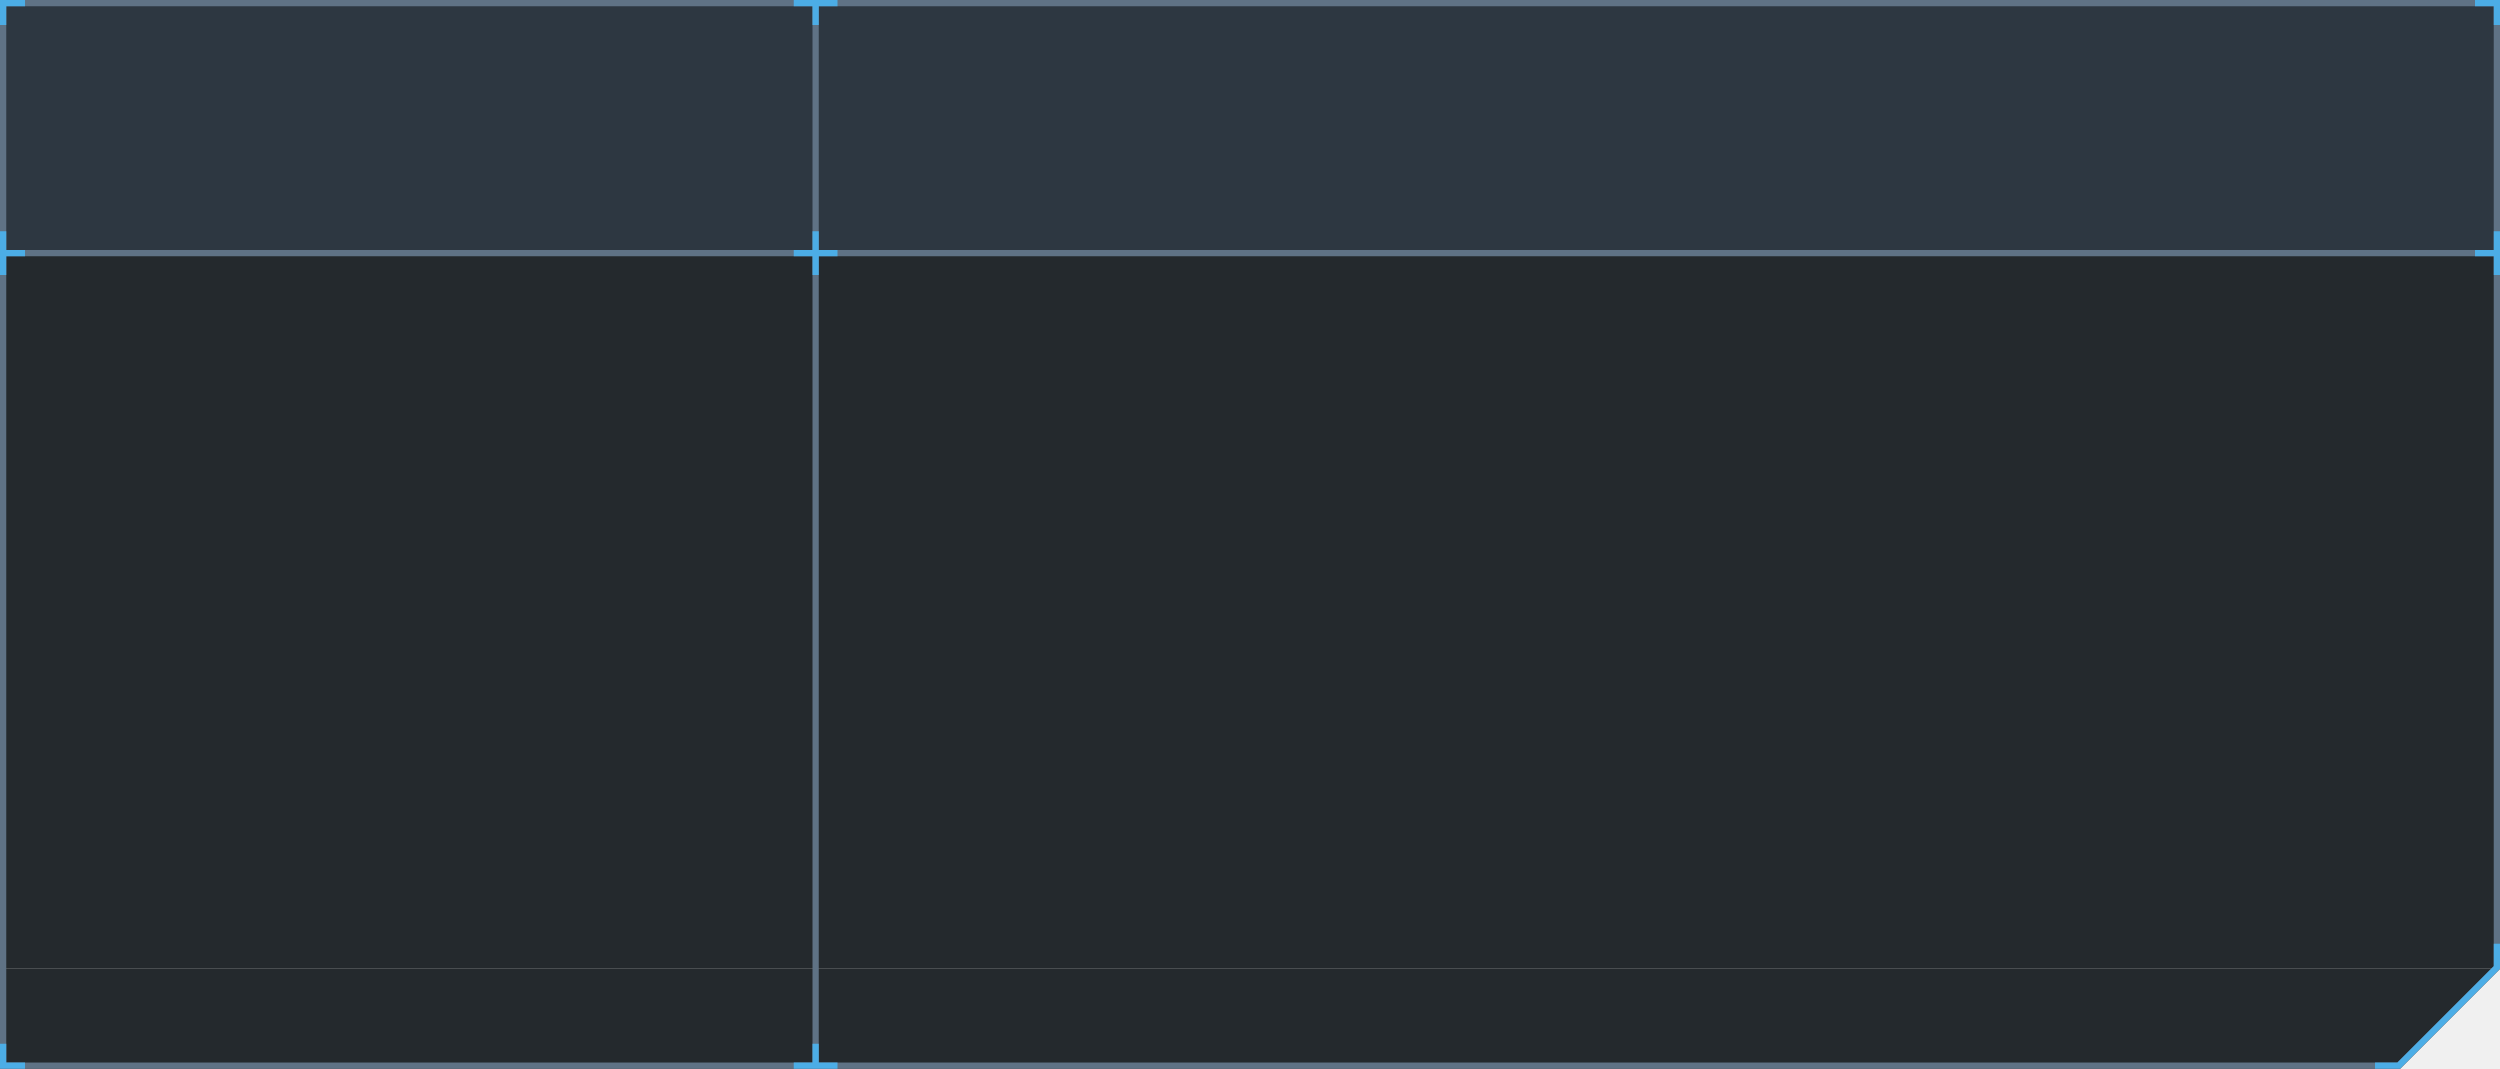
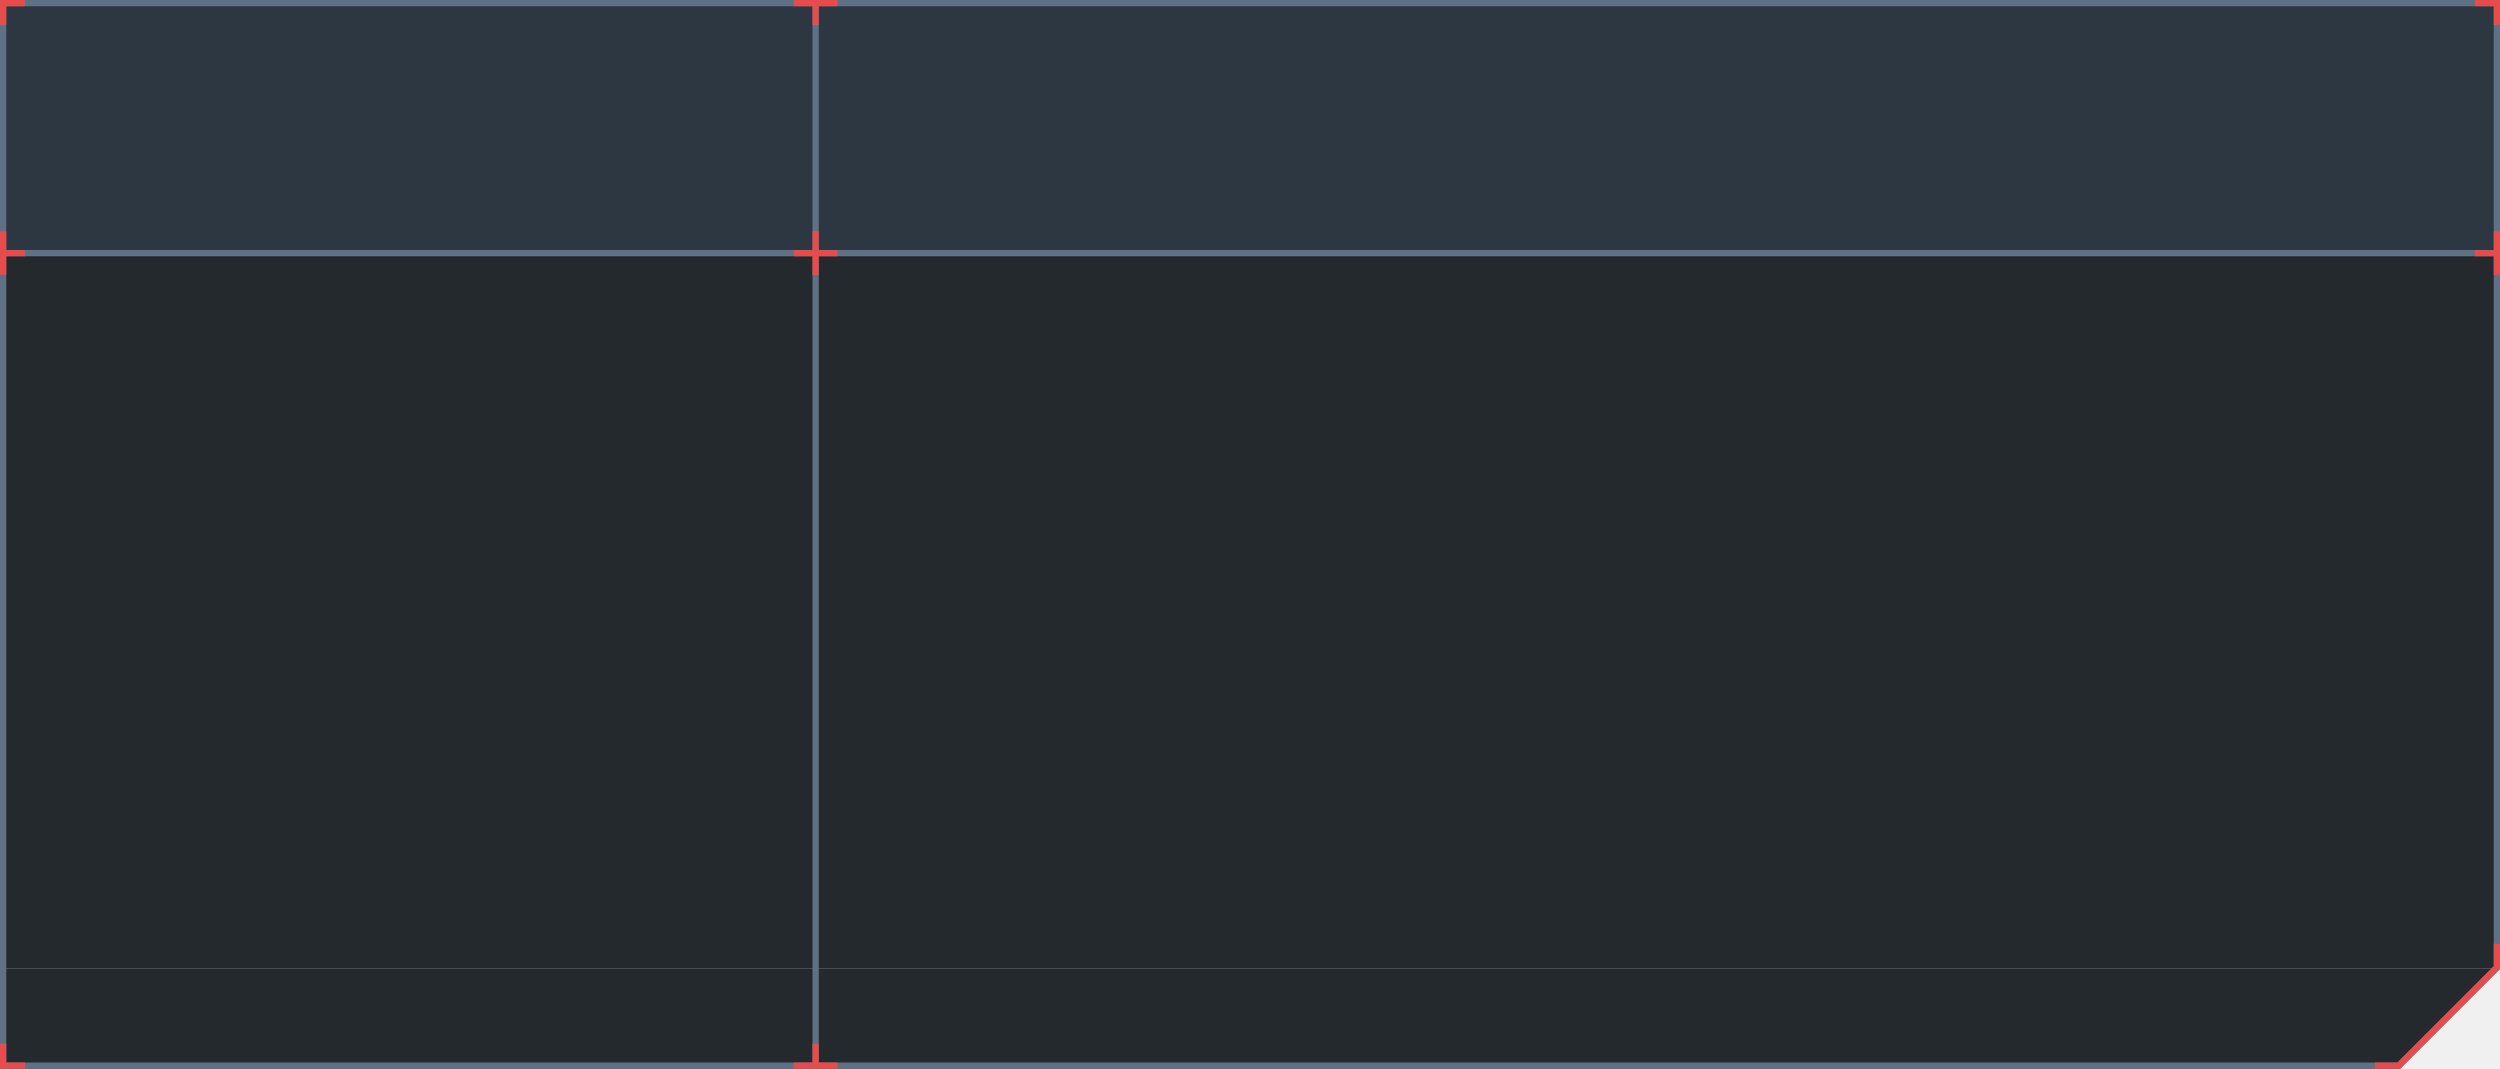
<svg xmlns="http://www.w3.org/2000/svg" xmlns:xlink="http://www.w3.org/1999/xlink" width="400px" height="171px" viewBox="0 0 400 171" version="1.1">
  <defs>
    <polygon id="path-61zaq-li_6-1" points="400 0 0 0 0 16 0 40 0 155 0 171 384 171 400 155 400 40 400 16" />
  </defs>
  <g id="Page-1" stroke="none" stroke-width="1" fill="none" fill-rule="evenodd">
    <g id="coin-window-(1)" transform="translate(0, -0)">
      <polygon id="Path" fill="#2D3741" fill-rule="nonzero" points="0 3.05979995e-07 400 3.05979995e-07 400 16 0 16" />
      <rect id="Rectangle" fill="#2D3741" fill-rule="nonzero" x="0" y="16" width="400" height="24" />
      <rect id="Rectangle" fill="#24292D" fill-rule="nonzero" x="0" y="40" width="400" height="115" />
      <polygon id="Path" fill="#24292D" points="384 171 400 155 0 155 0 171" />
      <g id="Clipped" transform="translate(0, 0)">
        <mask id="mask-61zaq-li_6-2" fill="white">
          <use xlink:href="#path-61zaq-li_6-1" />
        </mask>
        <g id="Path" />
        <path d="M0,0 L0,-1 L-1,-1 L-1,0 L0,0 Z M400,0 L401,0 L401,-1 L400,-1 L400,0 Z M0,171 L-1,171 L-1,172 L0,172 L0,171 Z M384,171 L384,172 L384.414,172 L384.707,171.707 L384,171 Z M400,155 L400.707,155.707 L401,155.414 L401,155 L400,155 Z M0,1 L400,1 L400,-1 L0,-1 L0,1 Z M1,16 L1,0 L-1,0 L-1,16 L1,16 Z M1,40 L1,16 L-1,16 L-1,40 L1,40 Z M1,155 L1,40 L-1,40 L-1,155 L1,155 Z M-1,155 L-1,171 L1,171 L1,155 L-1,155 Z M0,172 L384,172 L384,170 L0,170 L0,172 Z M384.707,171.707 L400.707,155.707 L399.293,154.293 L383.293,170.293 L384.707,171.707 Z M399,40 L399,155 L401,155 L401,40 L399,40 Z M399,16 L399,40 L401,40 L401,16 L399,16 Z M399,0 L399,16 L401,16 L401,0 L399,0 Z" id="Shape" fill="#5F7285" fill-rule="nonzero" mask="url(#mask-61zaq-li_6-2)" />
      </g>
      <rect id="Rectangle" fill="#5F7285" fill-rule="nonzero" x="0.004" y="40" width="400" height="1" />
      <rect id="Rectangle" fill="#5F7285" fill-rule="nonzero" transform="translate(130.5, 85.5) rotate(-90) translate(-130.5, -85.5) " x="45" y="85" width="171" height="1" />
-       <polygon id="Path" fill="#4CADE6" points="1.002 37 0.002 37 0.002 40 0.002 41 0.002 44 1.002 44 1.002 41 4.002 41 4.002 40 1.002 40" />
-       <polygon id="Path" fill="#4CADE6" points="384.002 170.972 384.002 171 380.002 171 380.002 170 383.588 170 399.002 154.586 399.002 151 400.002 151 400.002 155 400.002 155 384.016 170.986" />
-       <polygon id="Path" fill="#4CADE6" points="1.002 167 0.002 167 0.002 170 0.002 171 1.002 171 4.002 171 4.002 170 1.002 170" />
-       <polygon id="Path" fill="#4CADE6" points="1.002 4 0.002 4 0.002 1 0.002 3.05979995e-07 1.002 3.05979995e-07 4.002 5.44398995e-07 4.002 1 1.002 1" />
-       <polygon id="Path" fill="#4CADE6" points="399 4 400 4 400 1 400 3.05979995e-07 399 3.05979995e-07 396 5.44398995e-07 396 1 399 1" />
-       <polygon id="Path" fill="#4CADE6" points="134 1 134 3.05979995e-07 131 1.74845995e-07 130 1.31133995e-07 127 -4.88498131e-15 127 1 130 1 130 4 131 4 131 1" />
-       <polygon id="Path" fill="#4CADE6" points="134 40 134 41 131 41 131 44 130 44 130 41 127 41 127 40 130 40 130 37 131 37 131 40" />
-       <polygon id="Path" fill="#4CADE6" points="134 170 134 171 131 171 130 171 127 171 127 170 130 170 130 167 131 167 131 170" />
-       <polygon id="Path" fill="#4CADE6" points="399.002 37 400.002 37 400.002 40 400.002 41 400.002 44 399.002 44 399.002 41 396.002 41 396.002 40 399.002 40" />
+       <polygon id="Path" fill="#e64c4c" points="1.002 37 0.002 37 0.002 40 0.002 41 0.002 44 1.002 44 1.002 41 4.002 41 4.002 40 1.002 40" />
+       <polygon id="Path" fill="#e64c4c" points="384.002 170.972 384.002 171 380.002 171 380.002 170 383.588 170 399.002 154.586 399.002 151 400.002 151 400.002 155 400.002 155 384.016 170.986" />
+       <polygon id="Path" fill="#e64c4c" points="1.002 167 0.002 167 0.002 170 0.002 171 1.002 171 4.002 171 4.002 170 1.002 170" />
+       <polygon id="Path" fill="#e64c4c" points="1.002 4 0.002 4 0.002 1 0.002 3.05979995e-07 1.002 3.05979995e-07 4.002 5.44398995e-07 4.002 1 1.002 1" />
+       <polygon id="Path" fill="#e64c4c" points="399 4 400 4 400 1 400 3.05979995e-07 399 3.05979995e-07 396 5.44398995e-07 396 1 399 1" />
+       <polygon id="Path" fill="#e64c4c" points="134 1 134 3.05979995e-07 131 1.74845995e-07 130 1.31133995e-07 127 -4.88498131e-15 127 1 130 1 130 4 131 4 131 1" />
+       <polygon id="Path" fill="#e64c4c" points="134 40 134 41 131 41 131 44 130 44 130 41 127 41 127 40 130 40 130 37 131 37 131 40" />
+       <polygon id="Path" fill="#e64c4c" points="134 170 134 171 131 171 130 171 127 171 127 170 130 170 130 167 131 167 131 170" />
+       <polygon id="Path" fill="#e64c4c" points="399.002 37 400.002 37 400.002 40 400.002 41 400.002 44 399.002 44 399.002 41 396.002 41 396.002 40 399.002 40" />
    </g>
  </g>
</svg>
